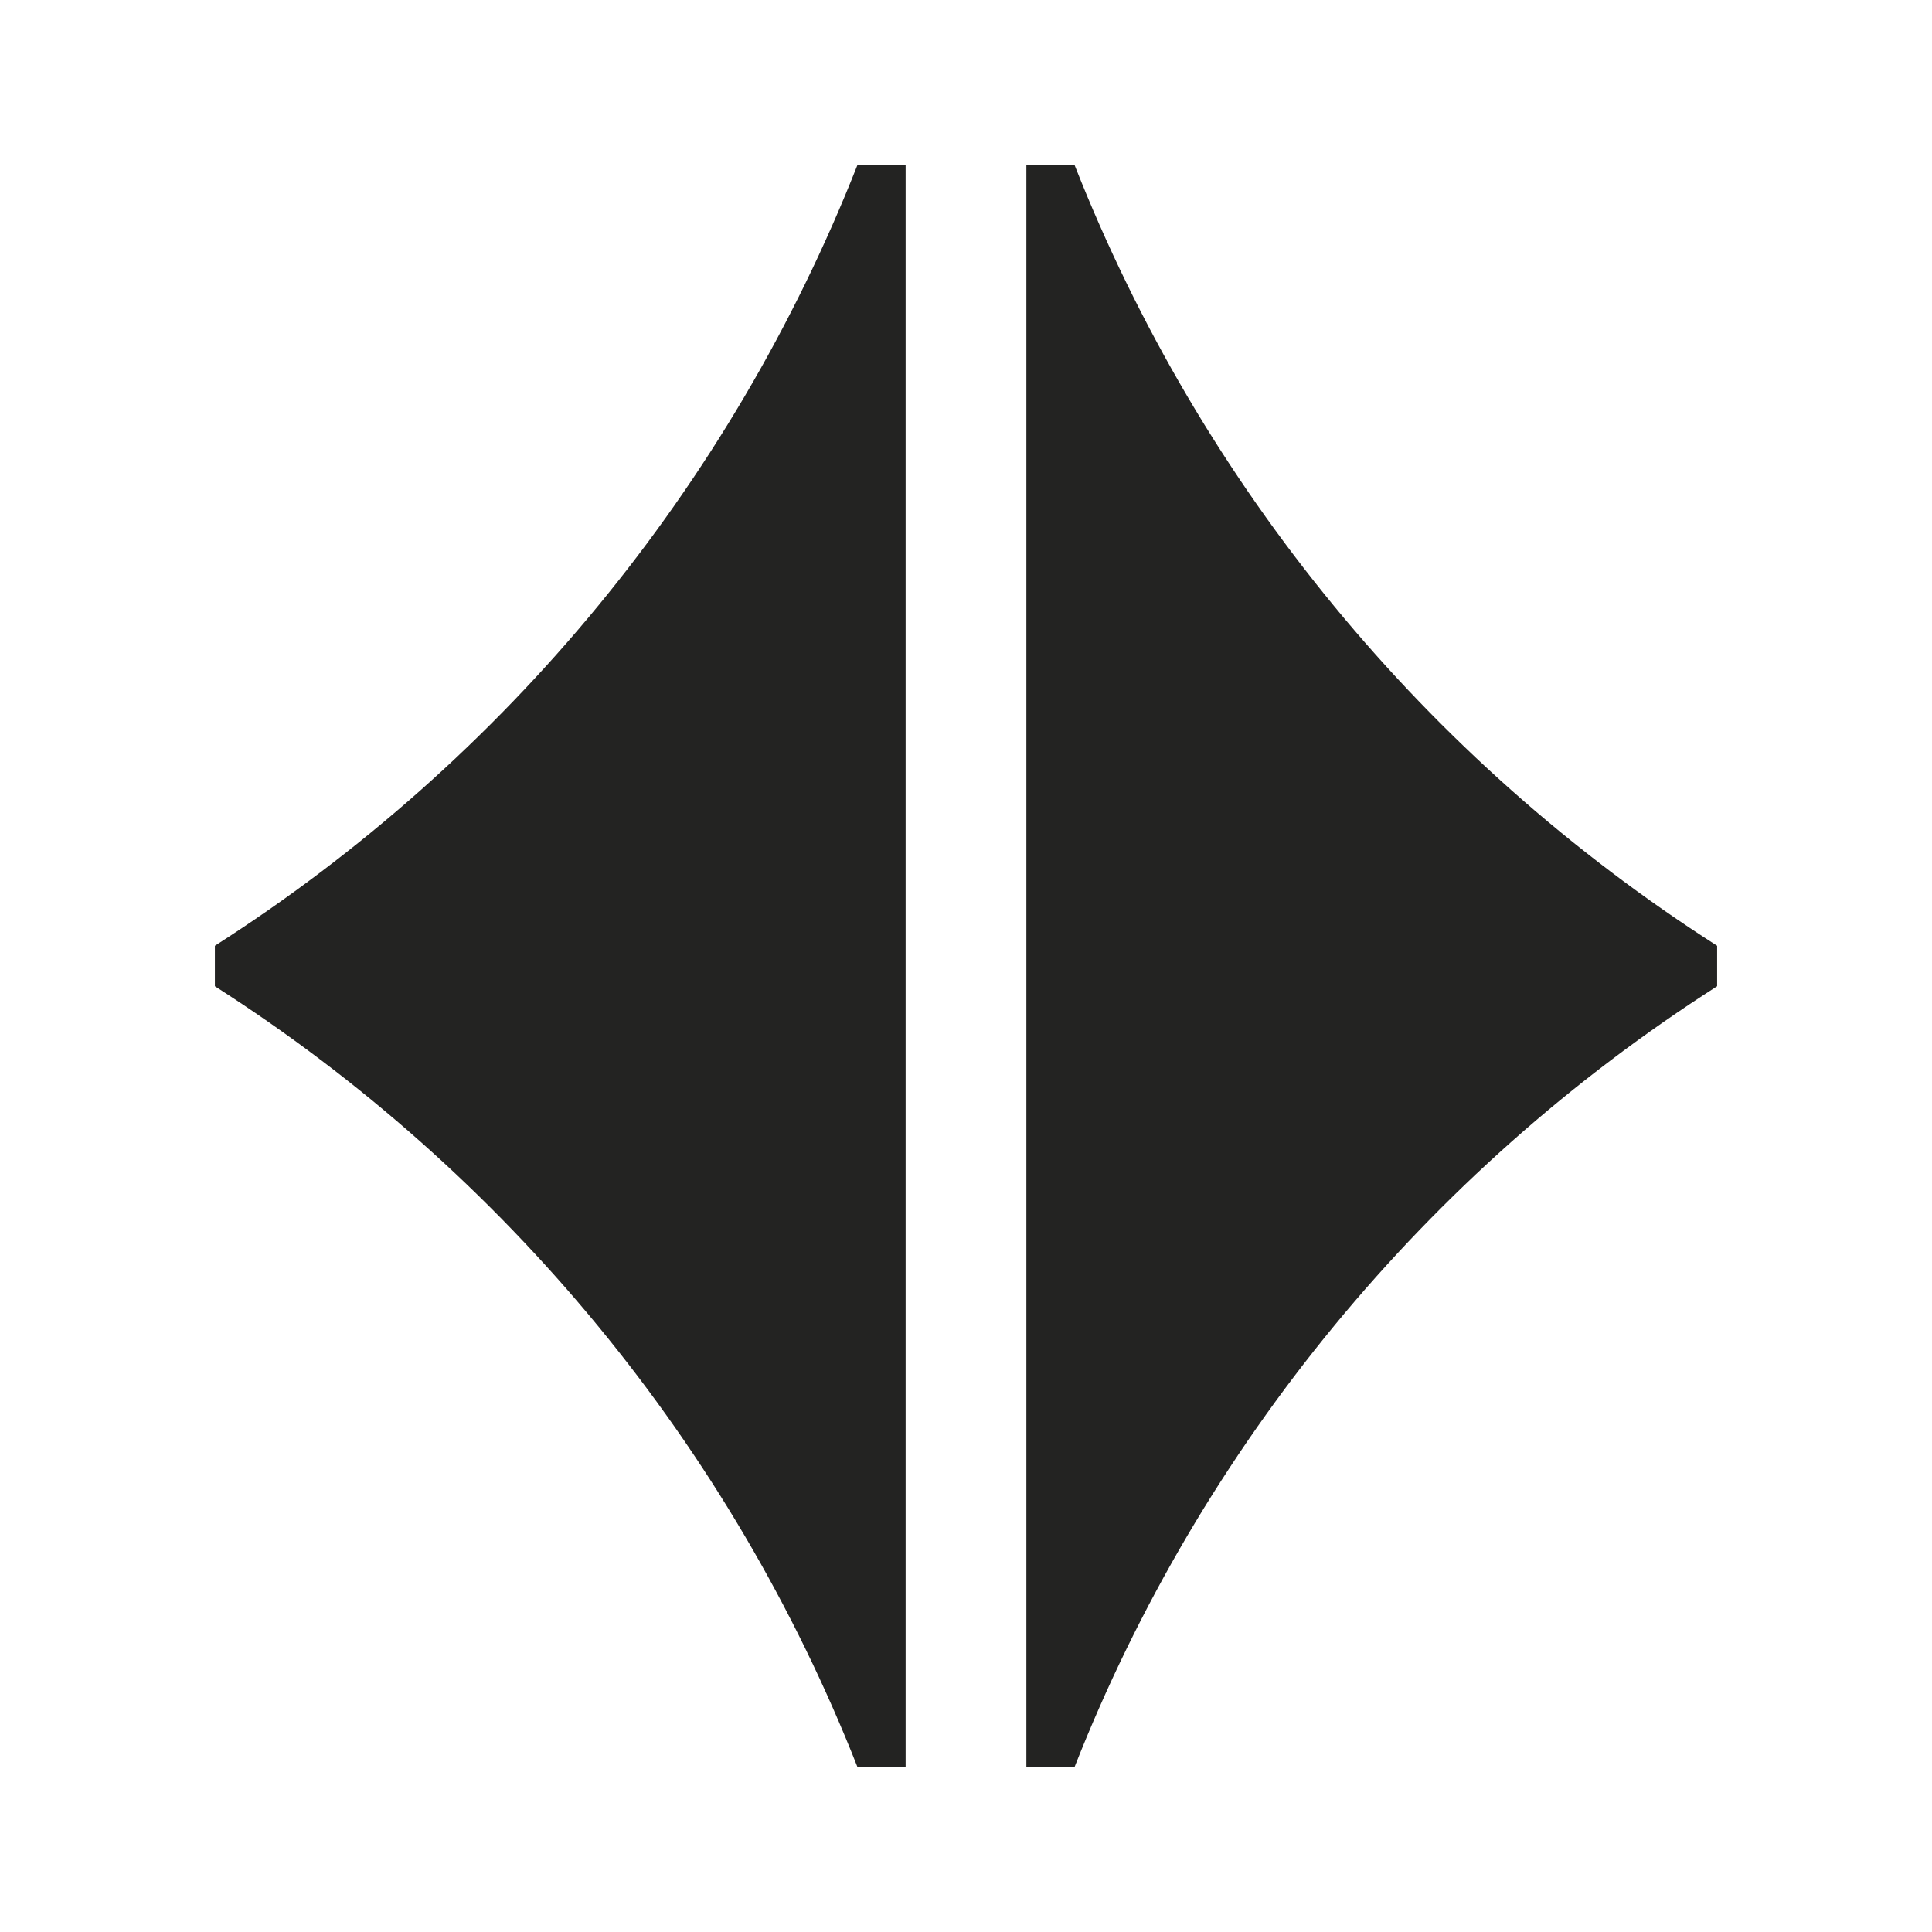
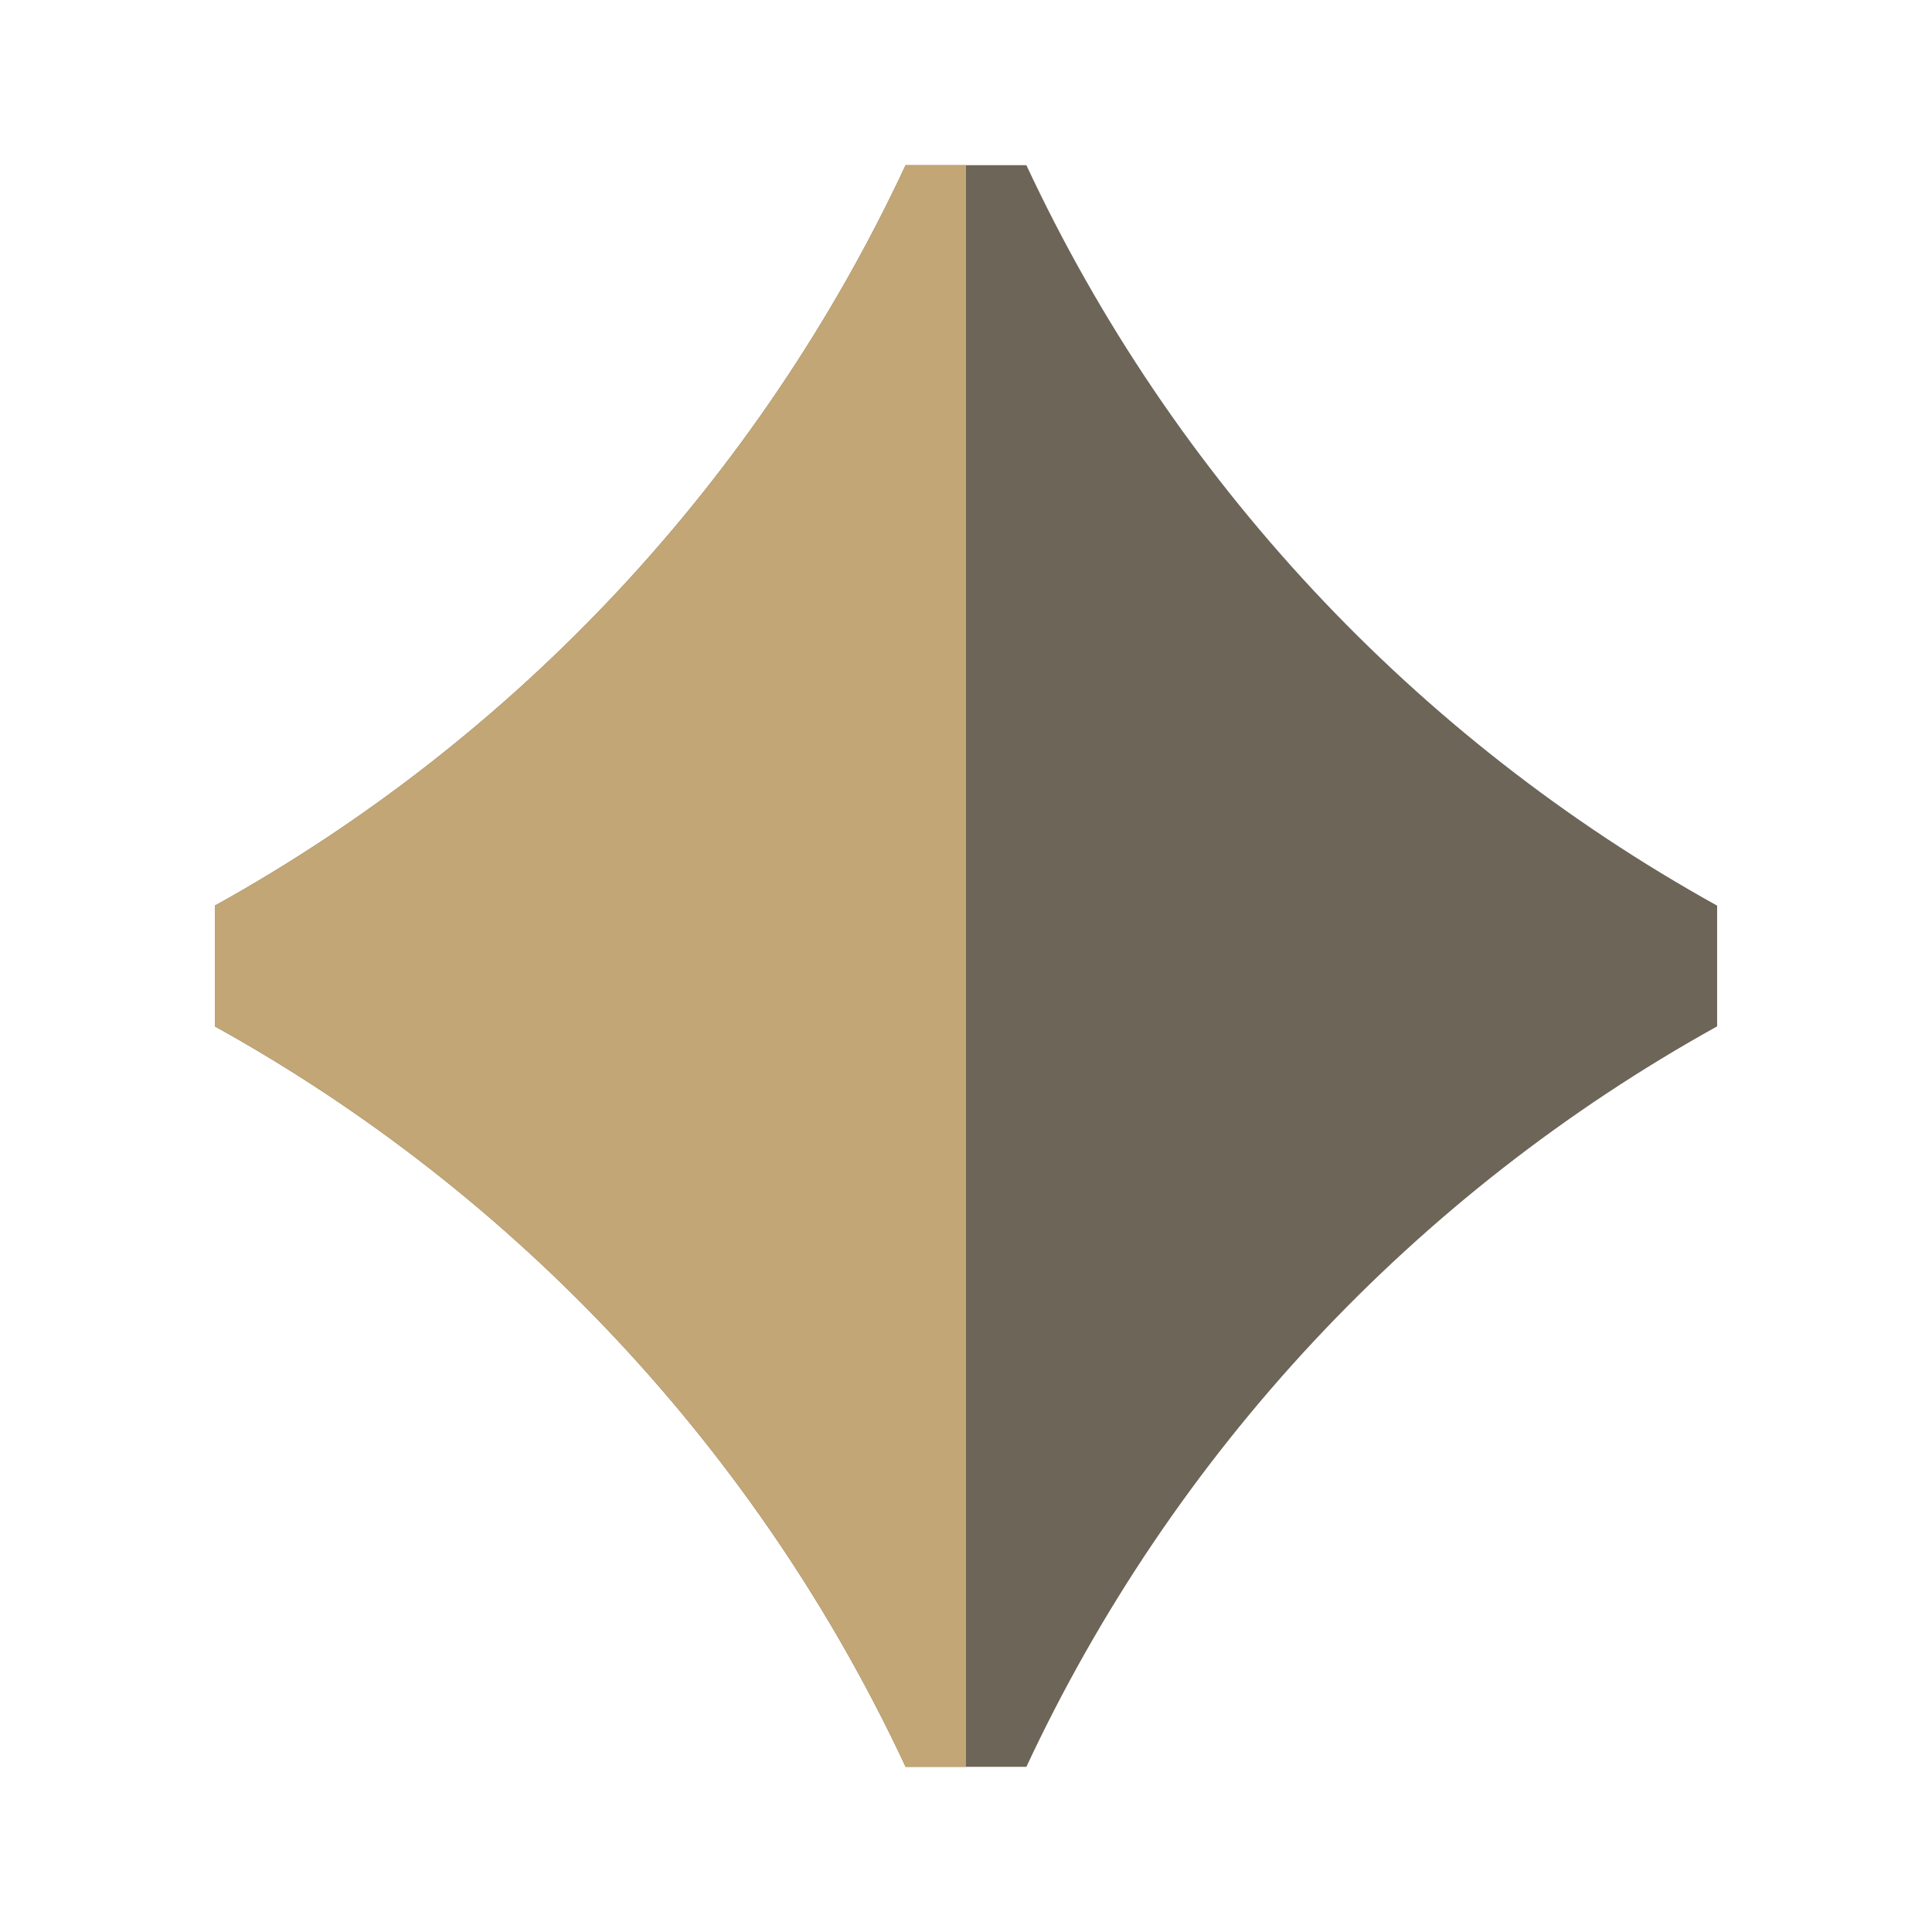
- <svg xmlns="http://www.w3.org/2000/svg" viewBox="0 0 32 32" width="512" height="512">
-   <style>.f{fill:#232322}@media (prefers-color-scheme:dark){.f{fill:#F4F1EC}}</style>
+ <svg xmlns="http://www.w3.org/2000/svg" viewBox="0 0 32 32" width="32" height="32">
+   <style>.fd{fill:#6C6558}@media (prefers-color-scheme:dark){.fd{fill:#DCD7CF}}</style>
  <g transform="translate(-9,-9) scale(.5)">
-     <path d="M48,23.471 H46.402 A54.312,54.312 0 0 1 25.118,49.33 V50.67 A54.312,54.312 0 0 1 46.402,76.529 H48 Z" class="f" />
-     <path d="M52,23.471 H53.598 A54.312,54.312 0 0 0 74.882,49.33 V50.67 A54.312,54.312 0 0 0 53.598,76.529 H52 Z" class="f" />
+     <path d="M48 23.471H52A54.312 54.312 0 0 0 74.882 48V52A54.312 54.312 0 0 0 52 76.529H48A54.312 54.312 0 0 0 25.118 52V48A54.312 54.312 0 0 0 48 23.471Z" class="fd" />
+     <path d="M50 23.471H48A54.312 54.312 0 0 1 25.118 48V52A54.312 54.312 0 0 1 48 76.529H50Z" fill="#C2A675" />
  </g>
</svg>
